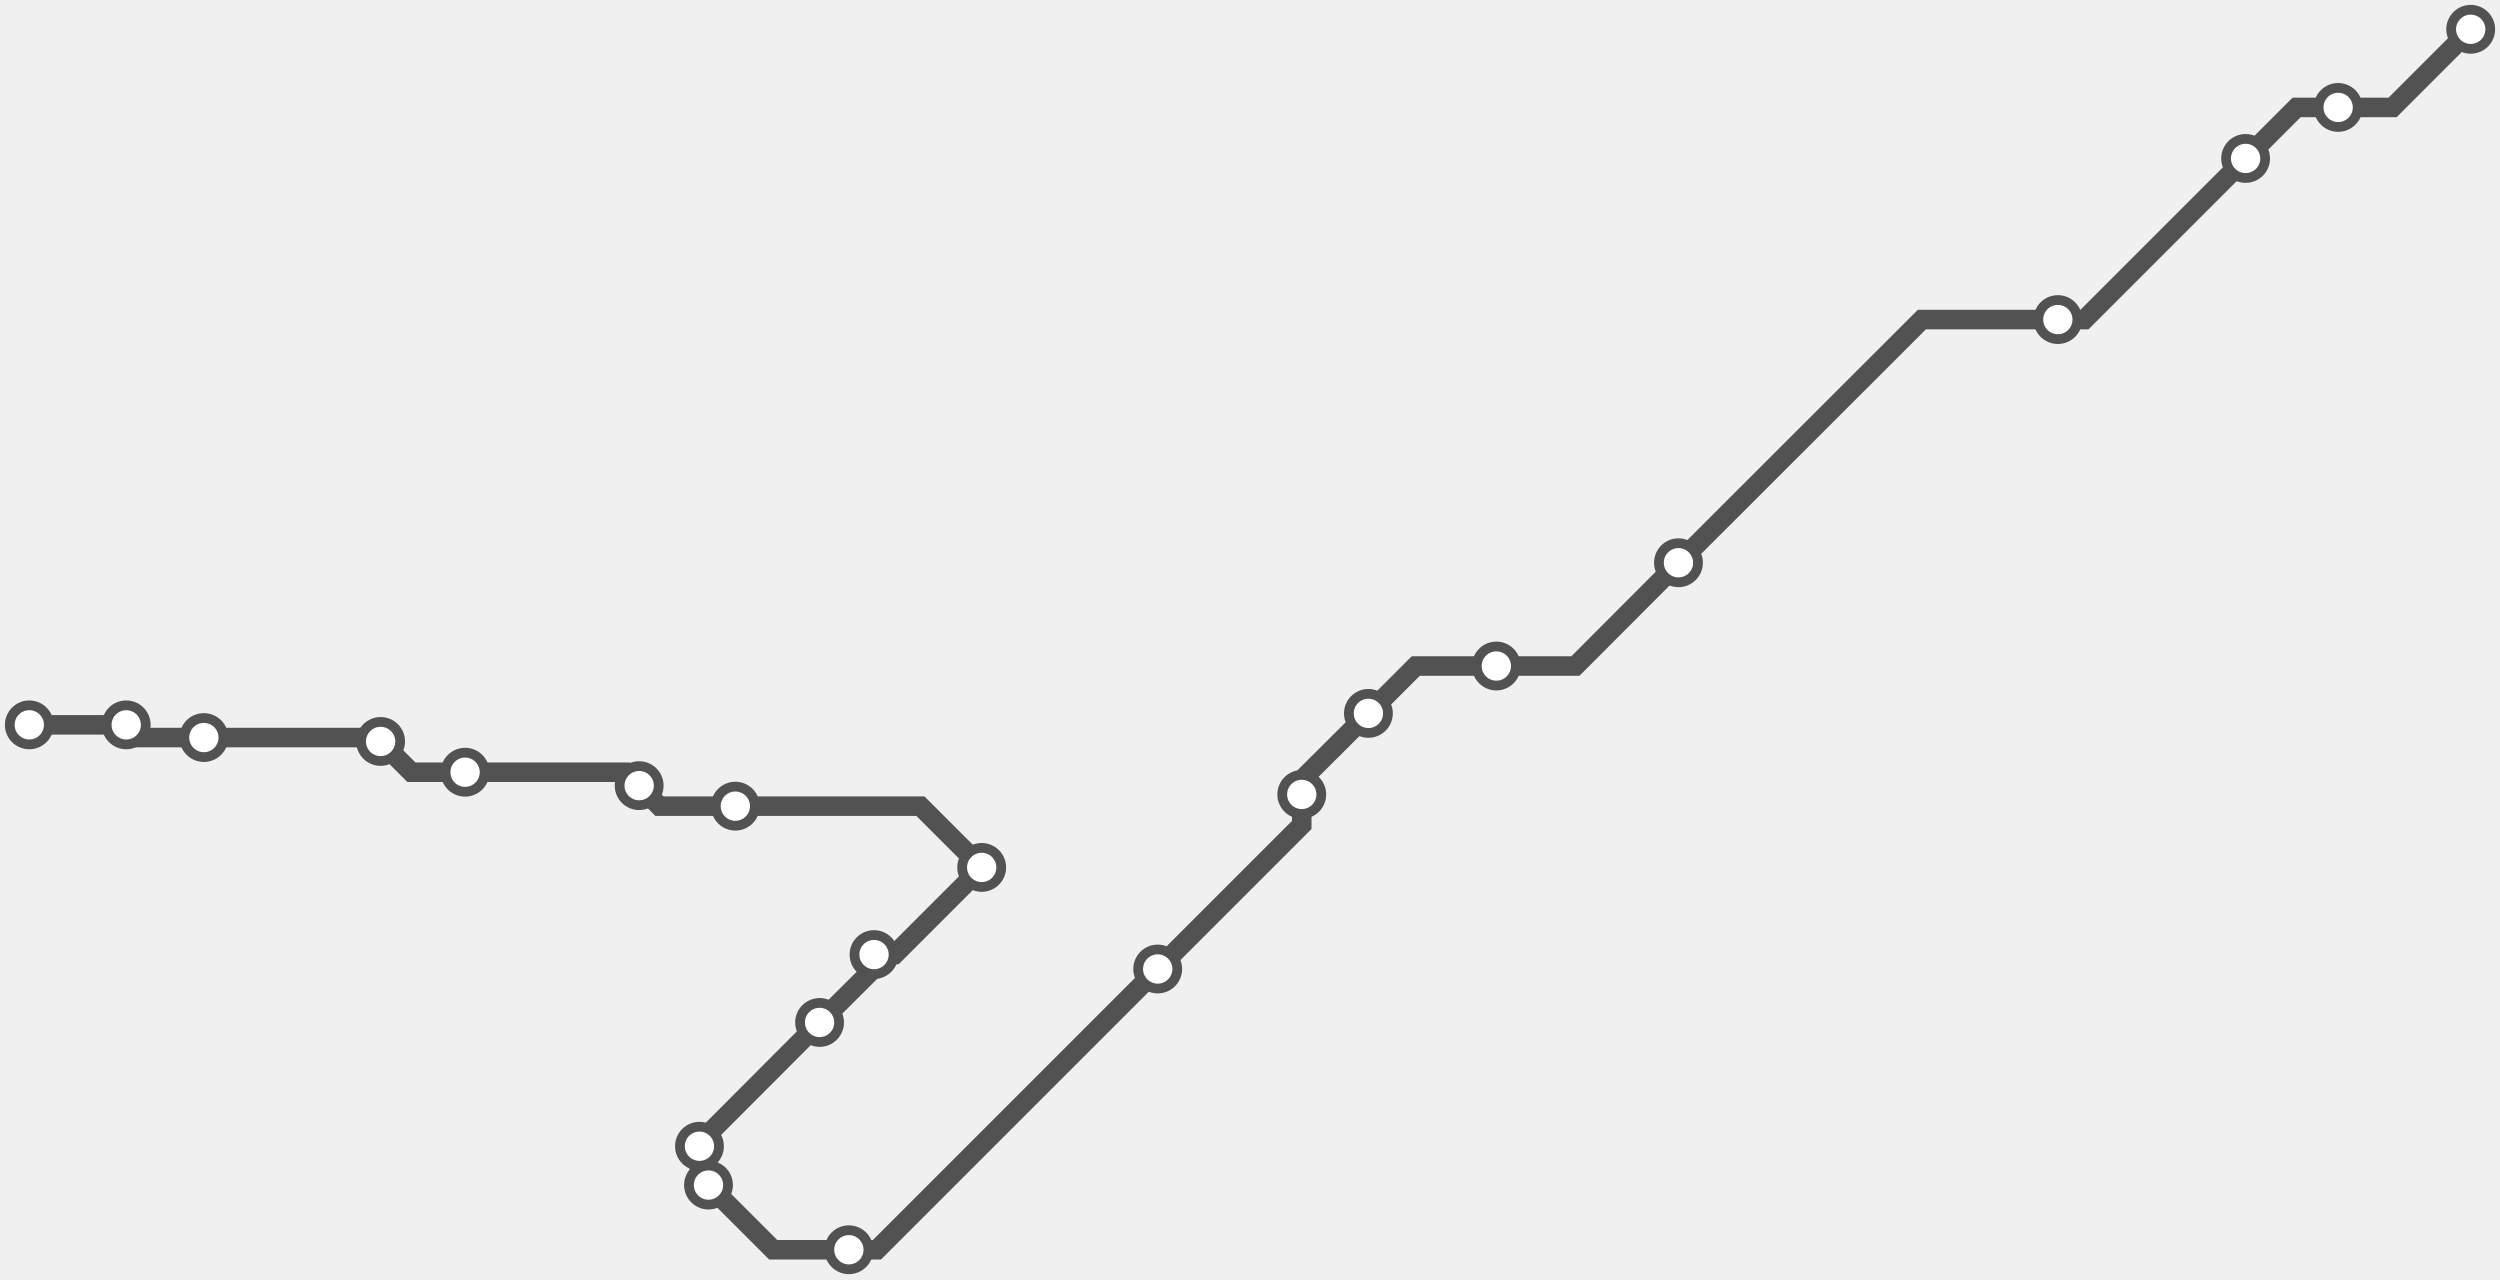
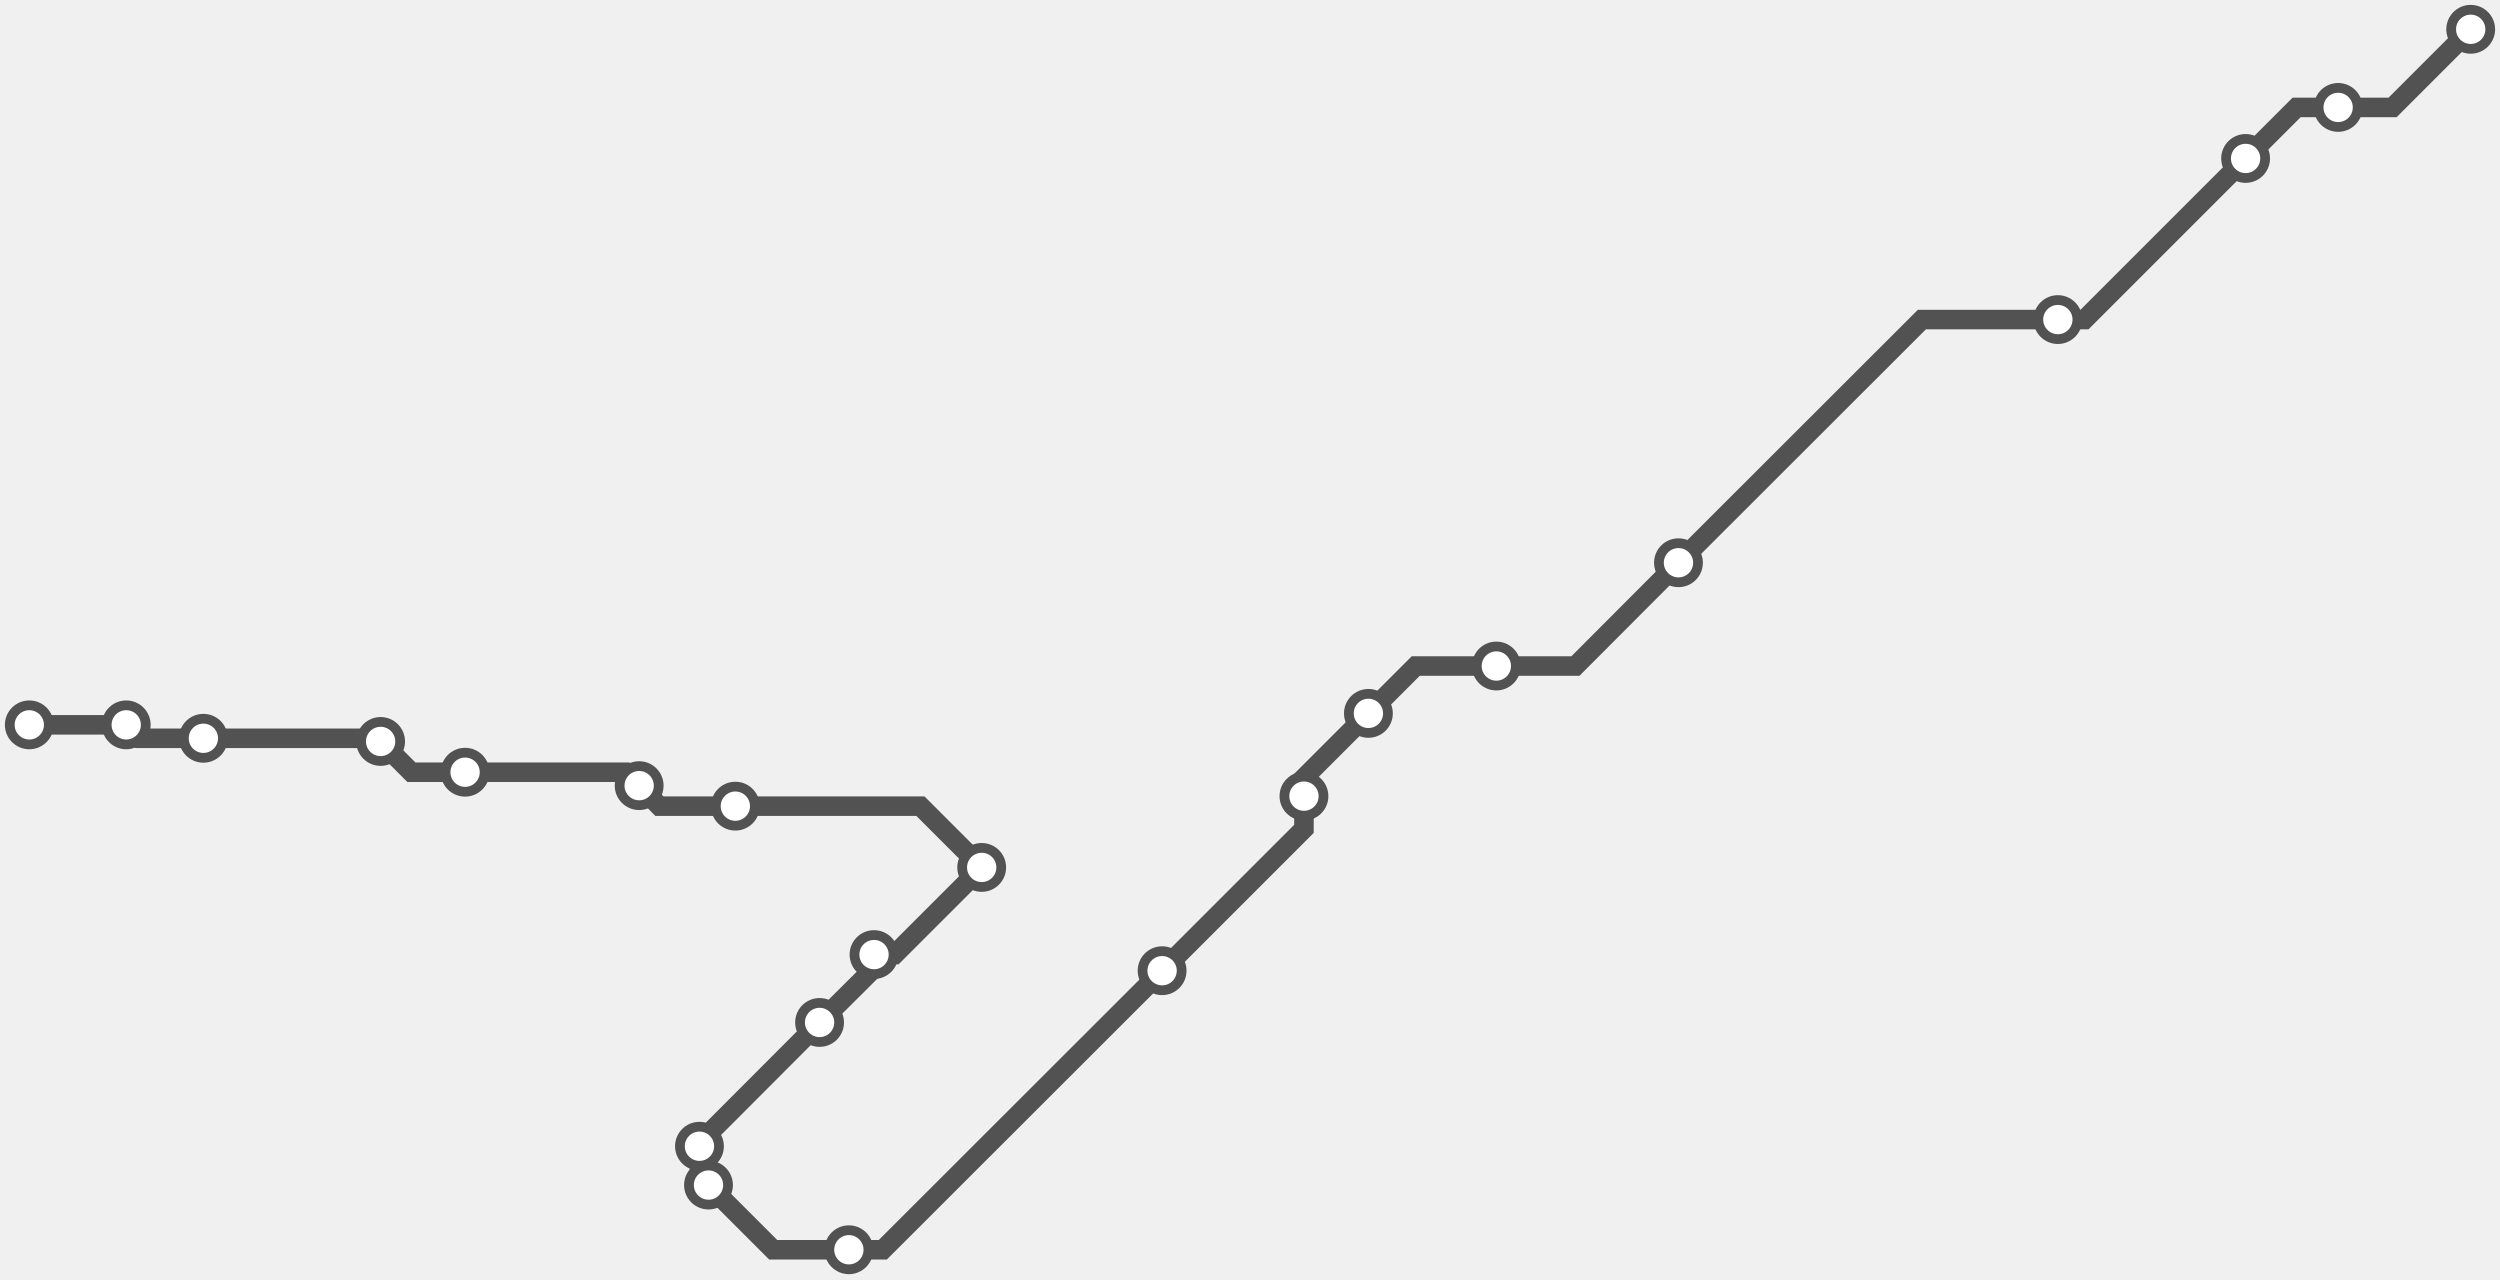
<svg xmlns="http://www.w3.org/2000/svg" width="1024.0" height="523.9">
-   <path d="M1012.0 12.0 L980.0 44.0 L957.7 44.0 L940.7 44.0 L919.8 64.9 L853.8 130.9 L842.9 130.9 L787.2 130.9 L687.5 230.5 L645.3 272.8 L612.9 272.8 L579.9 272.8 L560.5 292.2 L533.2 319.4 L533.2 325.4 L533.2 337.9 L474.2 396.9 L359.2 511.9 L347.7 511.9 L316.7 511.9 L290.2 485.4 L286.5 481.6 L286.5 469.5 L286.5 468.1 L335.7 418.8 L358.0 396.6 L358.0 391.0 L366.4 391.0 L402.1 355.3 L377.0 330.2 L301.2 330.2 L270.1 330.2 L261.8 321.8 L256.2 316.3 L190.5 316.3 L168.5 316.3 L155.9 303.7 L154.3 302.1 L83.5 302.1 L56.9 302.1 L51.7 296.9 L51.6 296.9 L12.0 296.9 " />
+   <path d="M1012.0 12.0 L980.0 44.0 L957.7 44.0 L940.7 44.0 L919.8 64.9 L853.8 130.9 L842.9 130.9 L787.2 130.9 L687.5 230.5 L645.3 272.8 L612.9 272.8 L579.9 272.8 L560.5 292.2 L534.1 318.6 L534.1 326.1 L534.1 339.5 L476.0 397.6 L361.6 511.9 L347.7 511.9 L316.7 511.9 L290.2 485.4 L286.5 481.6 L286.5 469.5 L286.5 468.1 L335.7 418.8 L358.0 396.6 L358.0 391.0 L366.4 391.0 L402.1 355.3 L377.0 330.2 L301.2 330.2 L270.1 330.2 L261.8 321.8 L256.2 316.3 L190.5 316.3 L168.5 316.3 L155.9 303.7 L154.6 302.4 L83.3 302.4 L57.1 302.4 L51.7 296.9 L51.6 296.9 L12.0 296.9 " />
  <circle cx="1012.0" cy="12.0" r="8" />
  <circle cx="957.7" cy="44.0" r="8" />
  <circle cx="919.8" cy="64.9" r="8" />
  <circle cx="842.9" cy="130.9" r="8" />
  <circle cx="687.5" cy="230.5" r="8" />
  <circle cx="612.9" cy="272.8" r="8" />
  <circle cx="560.5" cy="292.2" r="8" />
-   <circle cx="533.2" cy="325.4" r="8" />
-   <circle cx="474.2" cy="396.9" r="8" />
+   <circle cx="534.1" cy="326.1" r="8" />
+   <circle cx="476.0" cy="397.6" r="8" />
  <circle cx="347.7" cy="511.9" r="8" />
  <circle cx="290.2" cy="485.4" r="8" />
  <circle cx="286.5" cy="469.5" r="8" />
  <circle cx="335.7" cy="418.8" r="8" />
  <circle cx="358.0" cy="391.0" r="8" />
  <circle cx="402.1" cy="355.3" r="8" />
  <circle cx="301.2" cy="330.2" r="8" />
  <circle cx="261.8" cy="321.8" r="8" />
  <circle cx="190.5" cy="316.3" r="8" />
  <circle cx="155.9" cy="303.7" r="8" />
-   <circle cx="83.5" cy="302.1" r="8" />
+   <circle cx="83.3" cy="302.4" r="8" />
  <circle cx="51.7" cy="296.9" r="8" />
  <circle cx="12.0" cy="296.9" r="8" />
  <style>
circle {
fill: white;
stroke: #525252;
stroke-width: 4;
}
path {
fill: none;
stroke: #525252;
stroke-width: 8;
}</style>
</svg>
